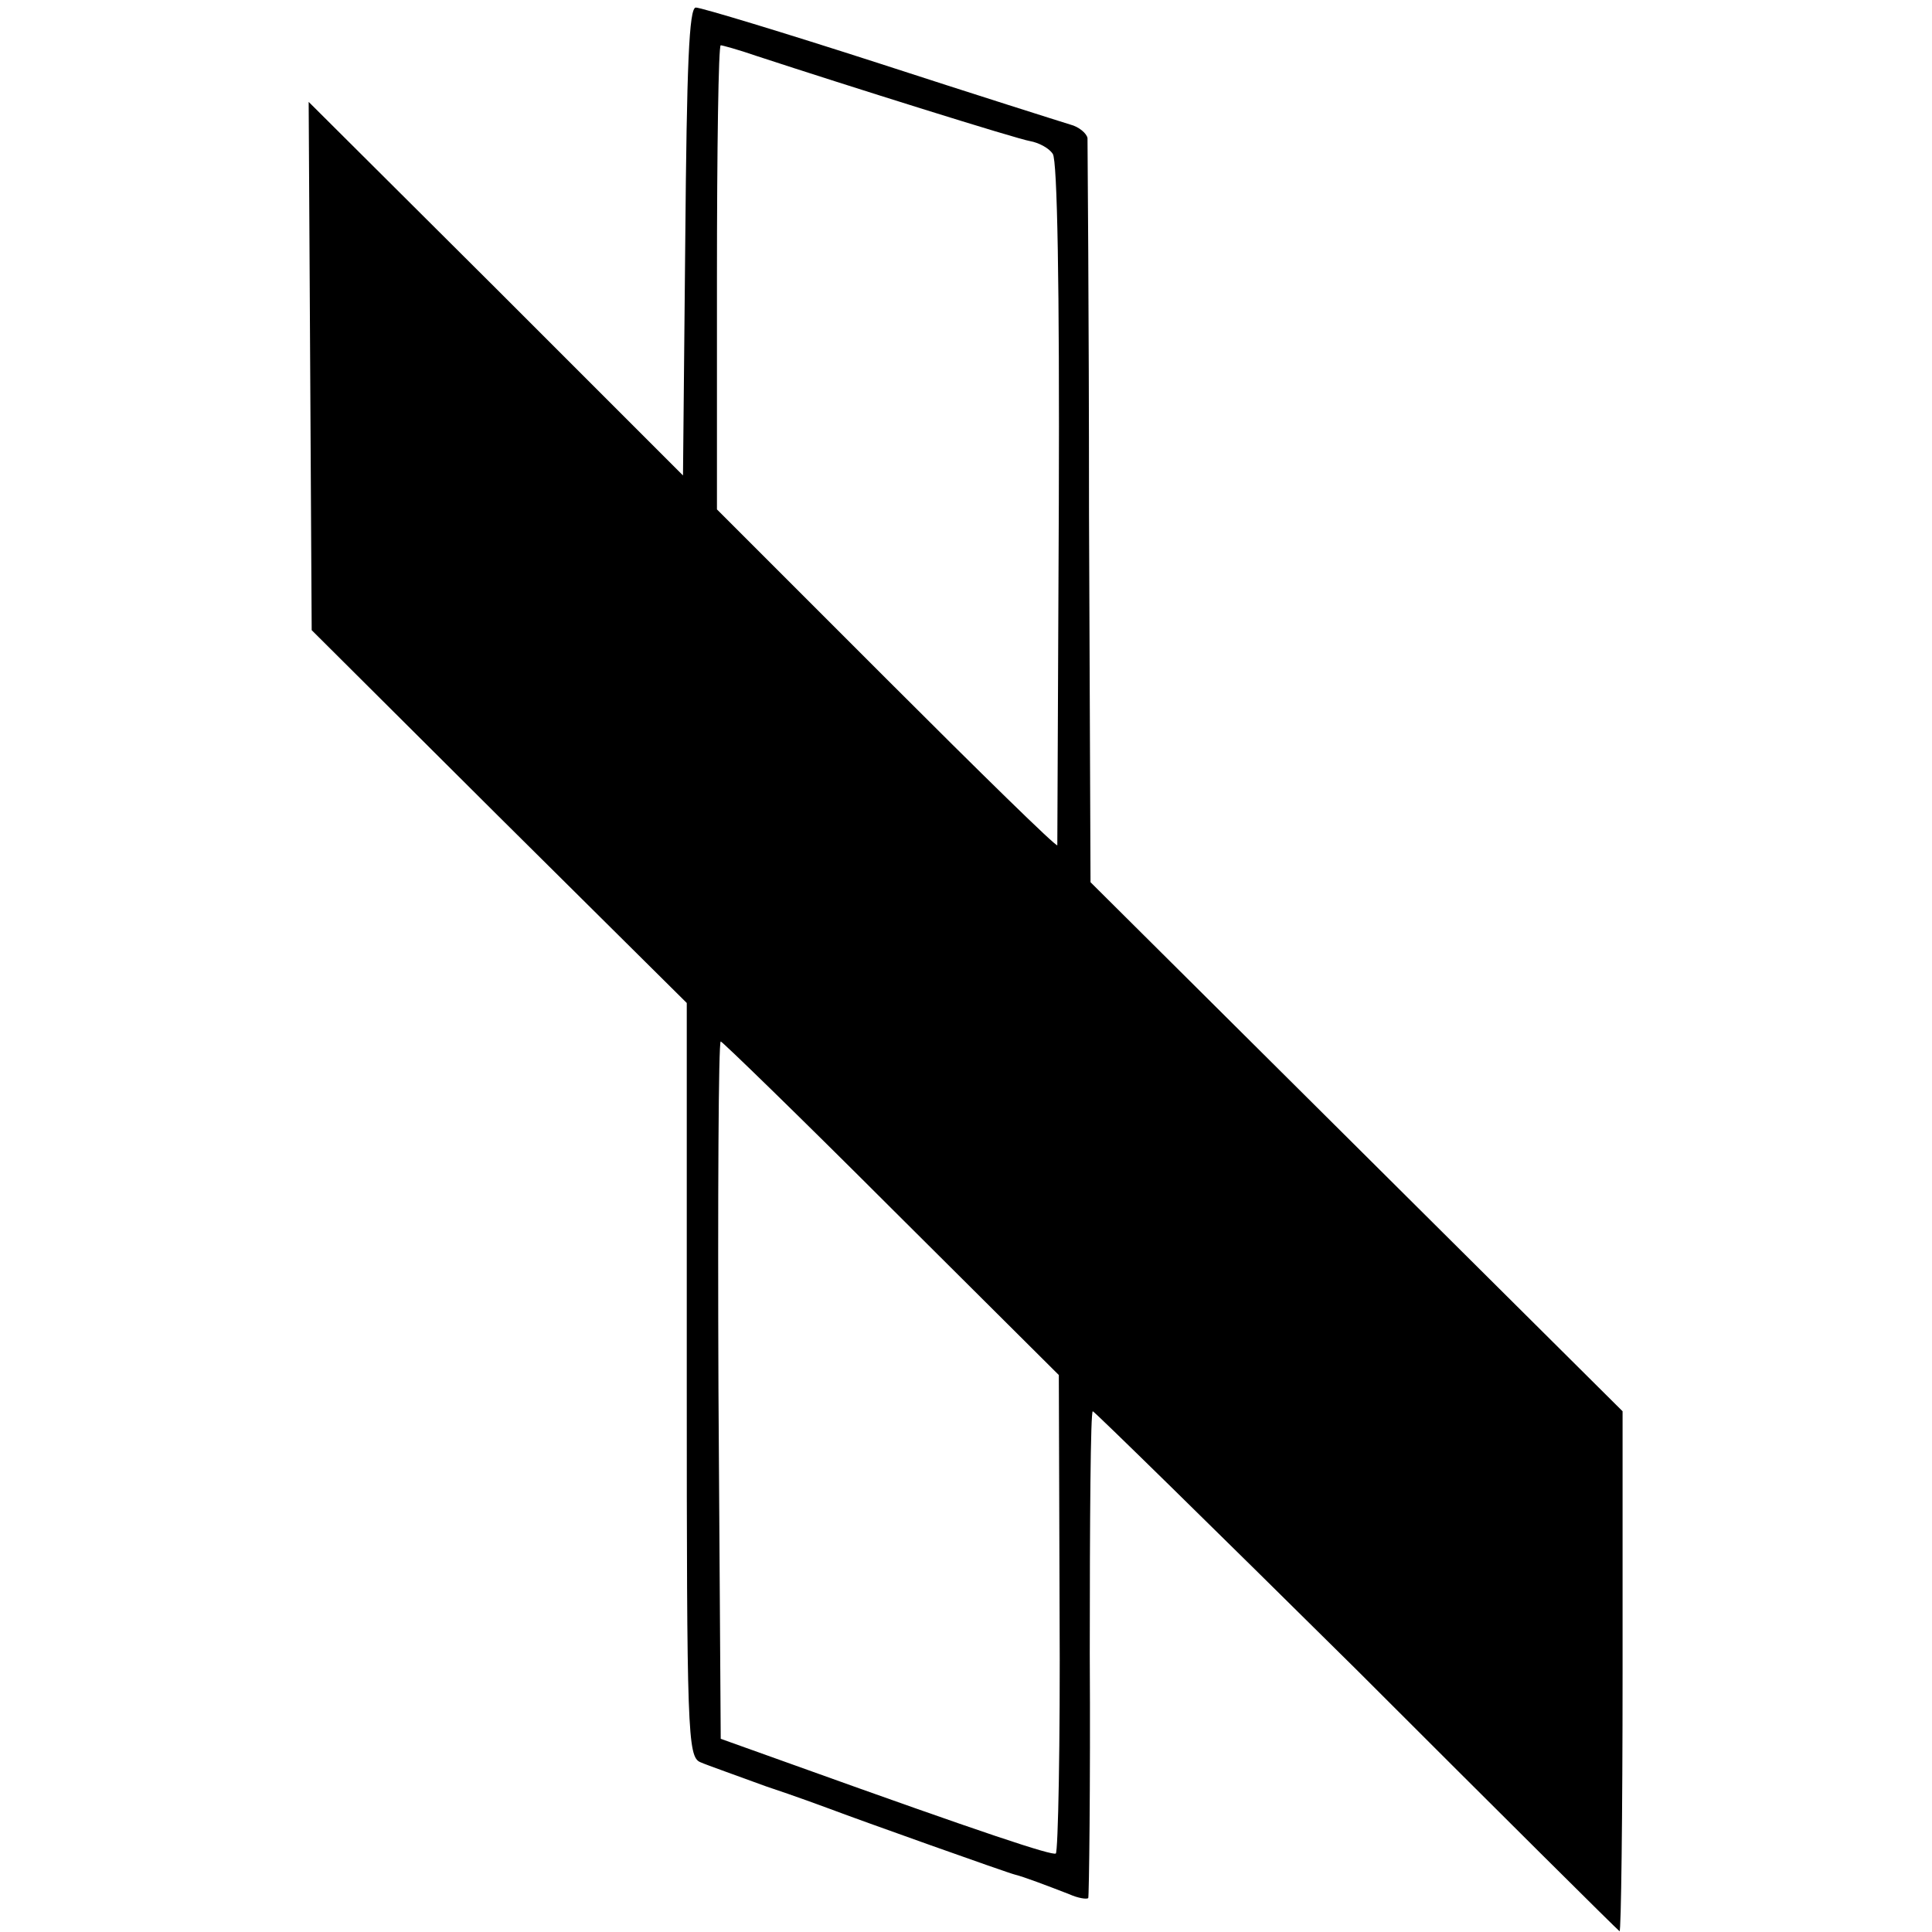
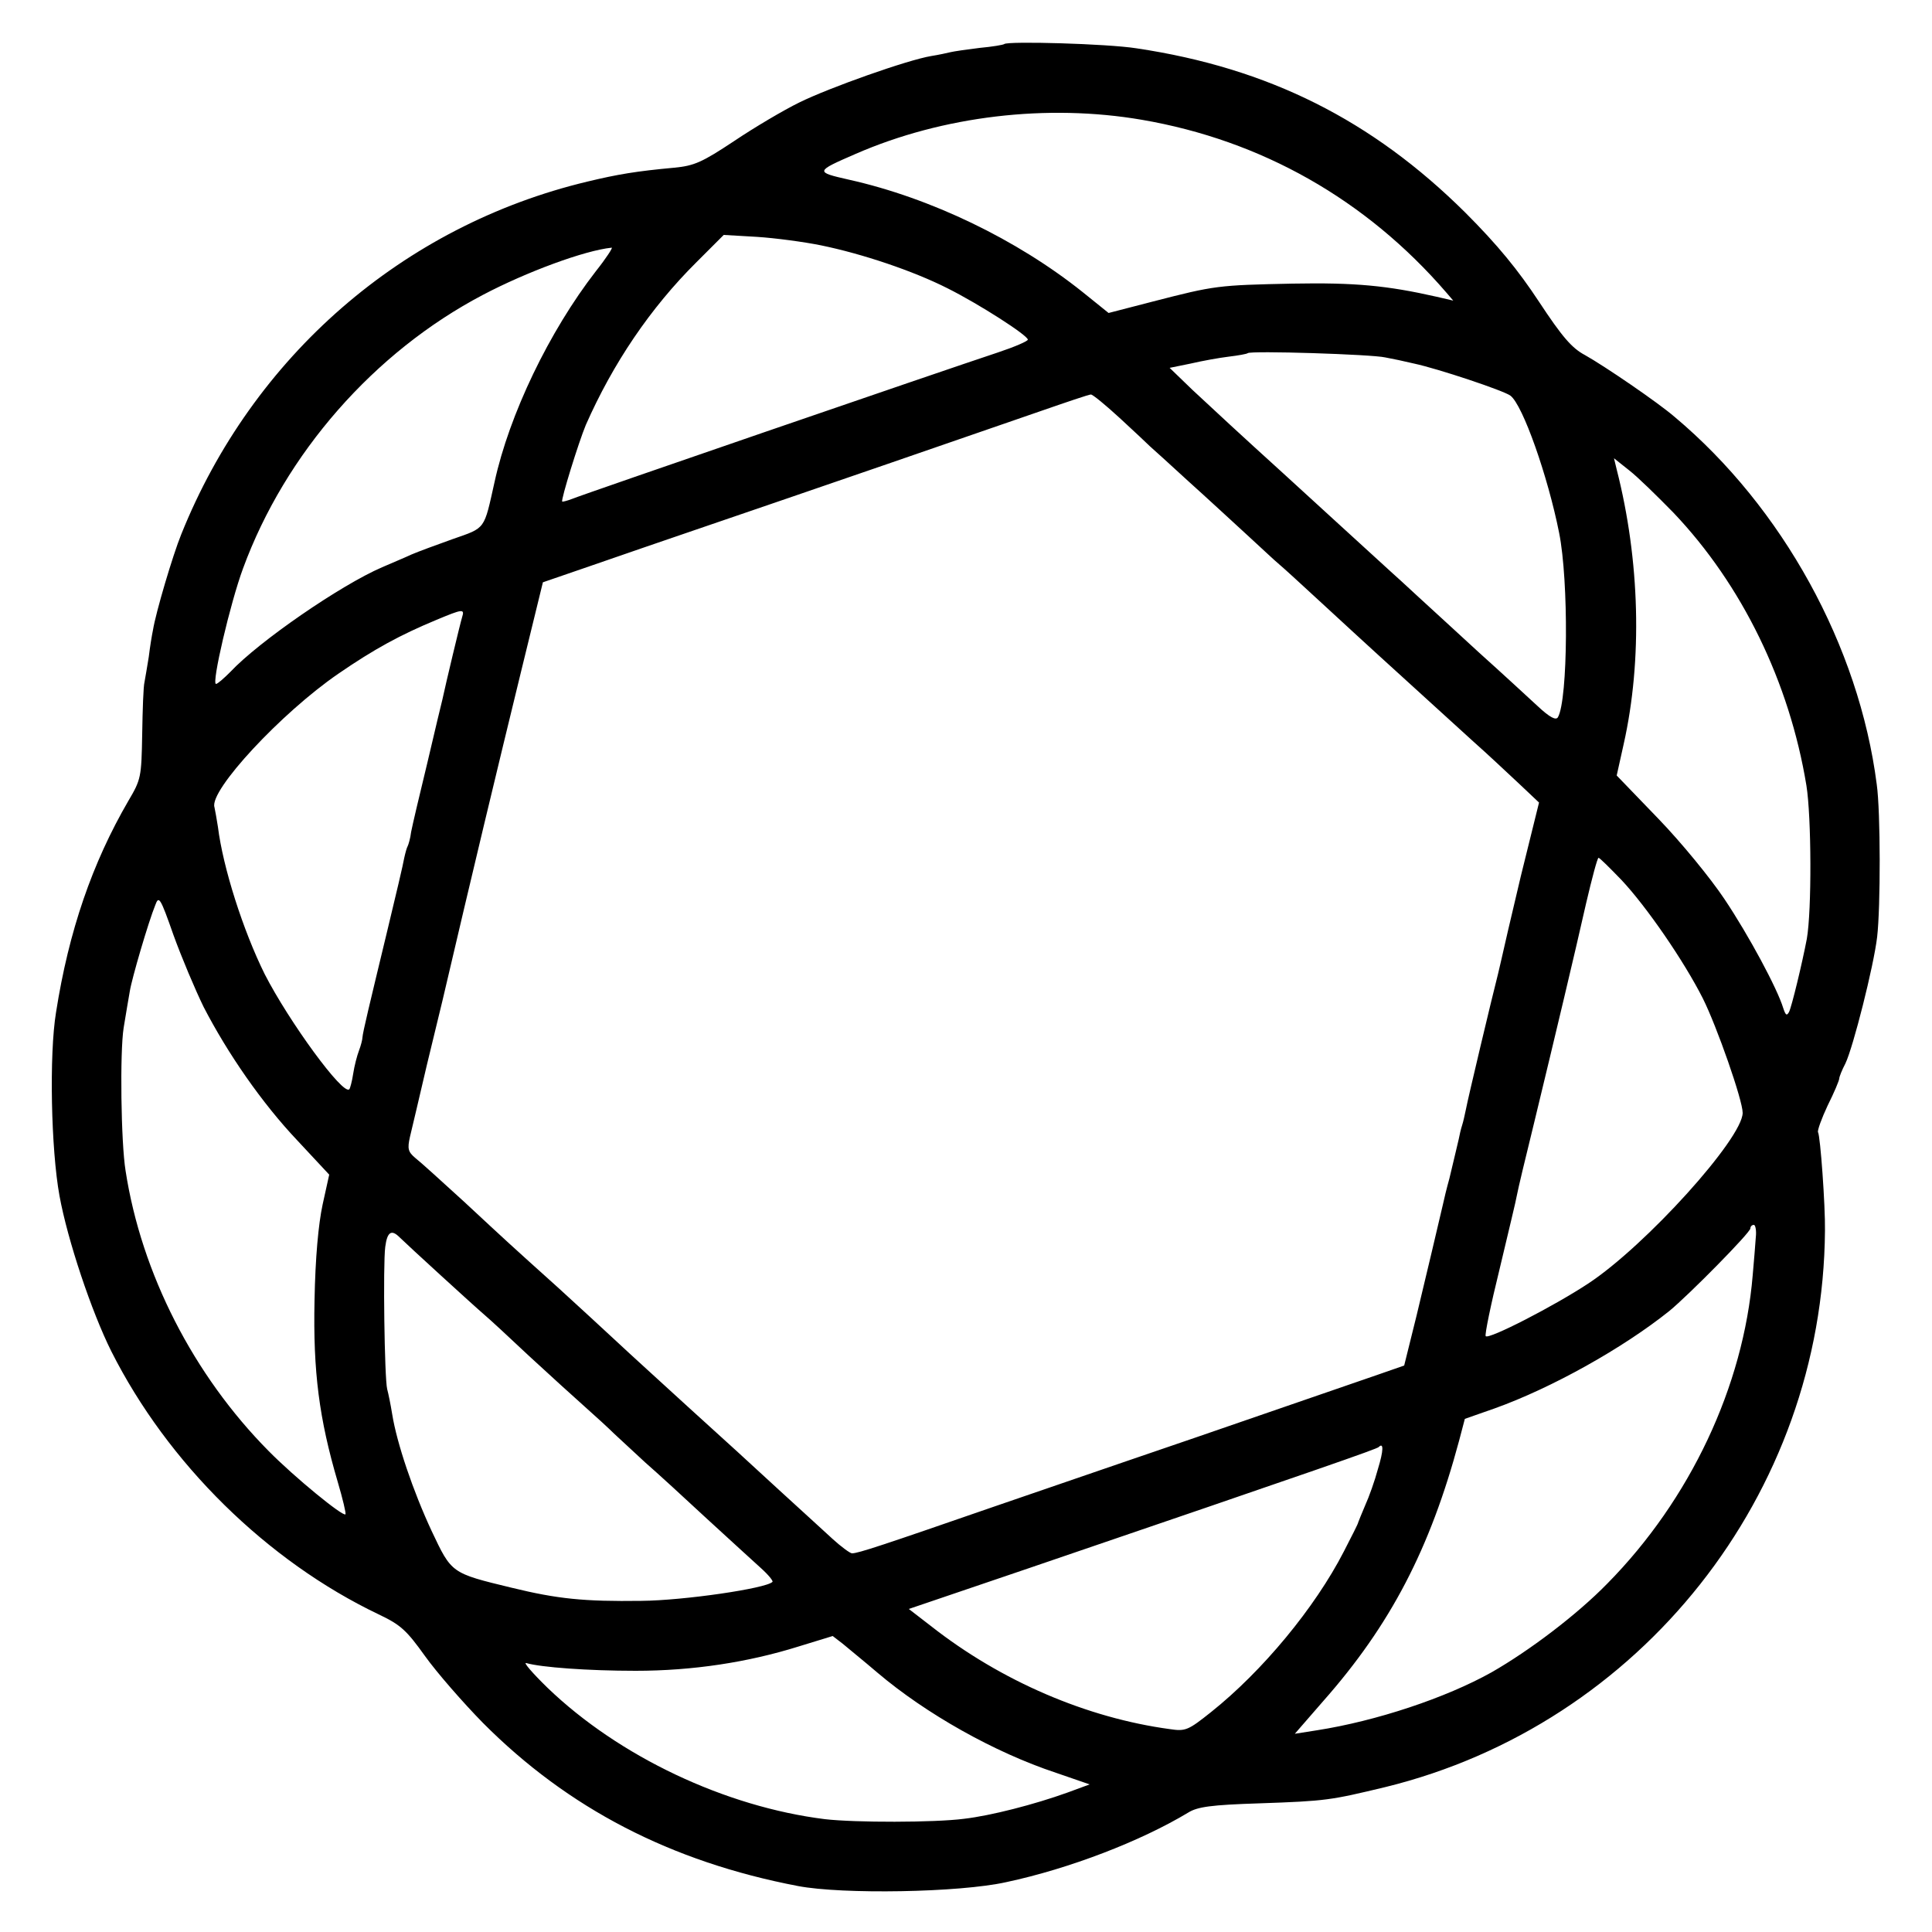
<svg xmlns="http://www.w3.org/2000/svg" version="1.0" width="16pt" height="16pt" viewBox="0 0 16 16" preserveAspectRatio="xMidYMid meet">
-   <g transform="translate(0,16) scale(0.00625,-0.00625)" fill="#000000" stroke="none">
-     <path d="M908 2240 l-3 -310 -248 248 -248 247 2 -350 2 -350 248 -247 249 -247 0 -500 c0 -466 1 -499 18 -506 9 -4 49 -18 87 -32 39 -13 77 -27 85 -30 34 -13 236 -85 245 -87 12 -3 41 -14 72 -26 11 -5 23 -7 25 -5 1 2 3 148 2 324 0 177 1 321 4 321 2 0 159 -154 349 -342 189 -189 346 -345 349 -347 2 -2 4 152 4 342 l0 347 -352 350 -353 351 -2 487 c0 268 -2 492 -2 499 -1 6 -11 15 -23 18 -13 4 -127 40 -253 81 -127 41 -236 74 -243 74 -9 0 -12 -76 -14 -310z m94 246 c122 -40 345 -110 363 -113 11 -2 25 -9 30 -17 6 -8 9 -176 8 -462 -1 -247 -2 -451 -2 -454 -1 -3 -102 96 -226 220 l-225 225 0 307 c0 170 2 308 5 308 2 0 24 -6 47 -14z m179 -1527 l222 -221 1 -315 c1 -173 -2 -317 -5 -319 -5 -3 -93 26 -349 118 l-95 34 -3 462 c-1 254 0 462 3 462 2 0 104 -99 226 -221z" />
+   <g transform="translate(0,16) scale(0.0032,-0.0032)" fill="#000000" stroke="none">
+     <path d="M2599 4886 c-2 -2 -31 -7 -64 -10 -33 -4 -67 -9 -75 -11 -8 -2 -31 -7 -50 -10 -61 -10 -264 -82 -341 -120 -41 -20 -117 -65 -169 -100 -83 -55 -103 -64 -155 -69 -98 -9 -146 -17 -225 -36 -477 -114 -866 -452 -1051 -913 -22 -54 -66 -203 -73 -247 -3 -14 -8 -45 -11 -70 -4 -25 -9 -54 -11 -65 -3 -11 -5 -72 -6 -135 -2 -112 -3 -117 -36 -173 -93 -160 -154 -336 -187 -547 -18 -109 -13 -355 9 -475 21 -115 83 -300 134 -402 146 -290 403 -543 692 -681 57 -27 72 -41 120 -108 30 -42 98 -120 150 -173 220 -221 486 -359 815 -422 115 -22 418 -17 539 10 164 35 348 106 471 180 24 15 59 20 185 24 173 6 183 8 325 42 661 162 1133 758 1138 1440 1 65 -12 245 -18 255 -2 4 9 35 25 69 17 34 30 65 30 70 0 4 7 22 16 39 20 42 73 251 82 327 9 77 9 324 -1 395 -46 358 -244 717 -523 951 -44 38 -182 132 -232 160 -34 18 -59 47 -119 138 -54 82 -107 147 -191 231 -241 239 -509 374 -851 425 -76 12 -333 19 -342 11z m356 -196 c309 -53 580 -206 788 -447 l18 -21 -43 10 c-128 29 -211 37 -373 34 -193 -4 -201 -5 -360 -46 l-116 -30 -67 54 c-170 136 -394 244 -605 291 -88 20 -88 21 18 67 225 98 495 130 740 88z m-830 -325 c107 -22 238 -66 327 -111 82 -41 208 -122 208 -133 0 -4 -35 -19 -77 -33 -154 -51 -1079 -369 -1102 -379 -13 -5 -25 -8 -26 -7 -4 4 43 155 61 198 70 159 167 303 287 422 l70 70 86 -5 c47 -3 122 -13 166 -22z m-583 -67 c-121 -156 -224 -371 -262 -545 -28 -125 -22 -118 -108 -148 -42 -15 -91 -33 -107 -40 -17 -8 -51 -22 -76 -33 -107 -46 -319 -192 -393 -271 -17 -17 -33 -31 -37 -31 -12 0 37 210 70 299 109 297 339 560 621 708 112 59 263 115 333 122 4 1 -14 -27 -41 -61z m2043 -223 c17 -3 50 -10 75 -16 61 -13 232 -70 249 -83 32 -24 97 -209 126 -355 25 -124 23 -431 -3 -477 -5 -9 -21 -1 -53 29 -25 23 -92 85 -150 137 -57 52 -128 118 -158 145 -30 28 -62 57 -71 65 -66 60 -234 214 -279 255 -107 97 -176 161 -235 216 l-59 57 54 11 c30 7 74 15 99 18 25 3 47 7 49 9 7 7 322 -3 356 -11z m-687 -157 c37 -34 72 -67 78 -73 6 -5 51 -46 99 -90 49 -44 117 -107 152 -139 35 -32 72 -67 83 -76 11 -9 61 -55 112 -102 140 -129 114 -105 392 -358 34 -30 85 -78 115 -106 l54 -51 -47 -190 c-25 -105 -47 -200 -49 -210 -2 -10 -7 -29 -10 -43 -15 -58 -79 -327 -83 -350 -3 -14 -7 -33 -10 -42 -3 -9 -7 -26 -9 -37 -6 -27 -11 -45 -24 -101 -7 -25 -14 -54 -16 -64 -15 -65 -42 -178 -69 -291 l-32 -129 -69 -24 c-437 -151 -601 -207 -660 -227 -38 -13 -189 -65 -335 -115 -286 -99 -349 -120 -365 -120 -5 0 -28 17 -50 37 -22 20 -85 78 -140 128 -55 51 -158 145 -230 210 -71 65 -157 143 -190 174 -33 31 -101 93 -150 138 -129 116 -131 118 -244 223 -57 52 -113 103 -126 113 -19 16 -21 24 -14 55 5 21 25 105 44 187 20 83 38 157 40 165 78 334 142 600 204 854 l56 229 125 43 c69 24 197 68 285 98 258 88 740 254 875 301 69 24 128 44 133 44 4 1 38 -27 75 -61z m1433 -245 c177 -186 300 -438 344 -706 13 -81 14 -323 1 -397 -12 -63 -39 -175 -46 -189 -6 -11 -9 -8 -15 10 -15 50 -89 188 -152 282 -36 54 -112 147 -172 209 l-107 111 18 81 c49 218 42 476 -18 711 l-7 29 39 -31 c22 -17 73 -67 115 -110z m-3135 -270 c-5 -16 -43 -175 -51 -213 -2 -8 -20 -82 -39 -164 -20 -82 -39 -163 -42 -179 -2 -17 -7 -33 -9 -37 -2 -3 -6 -17 -9 -31 -2 -13 -22 -98 -44 -189 -47 -195 -63 -261 -64 -275 0 -5 -4 -21 -9 -34 -5 -13 -12 -40 -15 -60 -3 -20 -8 -38 -10 -40 -16 -17 -156 175 -219 298 -56 113 -108 276 -121 381 -3 19 -7 42 -9 51 -14 43 173 244 320 345 93 64 161 101 255 140 67 28 73 29 66 7z m3000 -680 c65 -69 162 -210 211 -307 36 -72 103 -263 103 -296 0 -66 -251 -344 -400 -442 -88 -58 -257 -145 -265 -136 -3 3 13 81 36 174 22 93 43 179 45 192 2 12 22 96 44 185 58 240 105 437 135 570 15 64 29 117 32 117 3 0 29 -26 59 -57z m-3669 -329 c62 -120 151 -249 243 -346 l82 -88 -17 -77 c-11 -51 -19 -138 -21 -248 -4 -185 12 -307 60 -470 13 -44 22 -82 20 -84 -6 -7 -132 96 -199 164 -194 196 -329 459 -370 725 -12 73 -15 308 -5 370 6 36 13 79 16 95 5 32 48 179 66 223 9 25 13 19 47 -78 21 -58 56 -141 78 -186z m4017 -596 c-1 -18 -5 -62 -8 -98 -24 -288 -162 -581 -376 -798 -79 -81 -202 -174 -300 -230 -118 -66 -298 -126 -452 -150 l-57 -9 73 84 c175 198 277 395 352 674 l15 57 77 27 c148 53 332 156 452 252 50 41 210 203 210 214 0 5 4 9 9 9 4 0 7 -15 5 -32z m-3510 0 c17 -17 193 -178 220 -201 12 -10 64 -58 116 -107 52 -48 117 -107 144 -131 27 -24 61 -55 75 -69 15 -14 51 -47 81 -75 31 -27 103 -93 160 -146 58 -53 120 -110 139 -127 19 -17 33 -34 30 -36 -17 -17 -229 -48 -339 -49 -149 -2 -217 5 -336 34 -157 38 -155 37 -207 147 -48 103 -90 227 -102 302 -4 25 -10 54 -13 65 -7 28 -11 322 -5 368 5 39 16 46 37 25z m2532 -600 c-8 -30 -23 -72 -33 -94 -9 -21 -17 -41 -18 -44 0 -3 -17 -36 -37 -75 -75 -146 -211 -310 -344 -416 -59 -47 -66 -50 -106 -44 -215 29 -437 124 -619 267 l-57 44 312 106 c768 262 899 308 904 313 13 13 13 -8 -2 -57z m-1295 -527 c125 -106 302 -206 462 -259 l87 -30 -57 -21 c-86 -31 -199 -60 -268 -68 -77 -10 -282 -10 -360 -1 -258 32 -533 162 -718 340 -39 38 -64 67 -55 64 38 -11 159 -20 283 -20 148 0 291 22 422 63 l88 27 26 -20 c14 -12 55 -45 90 -75z" />
  </g>
</svg>
